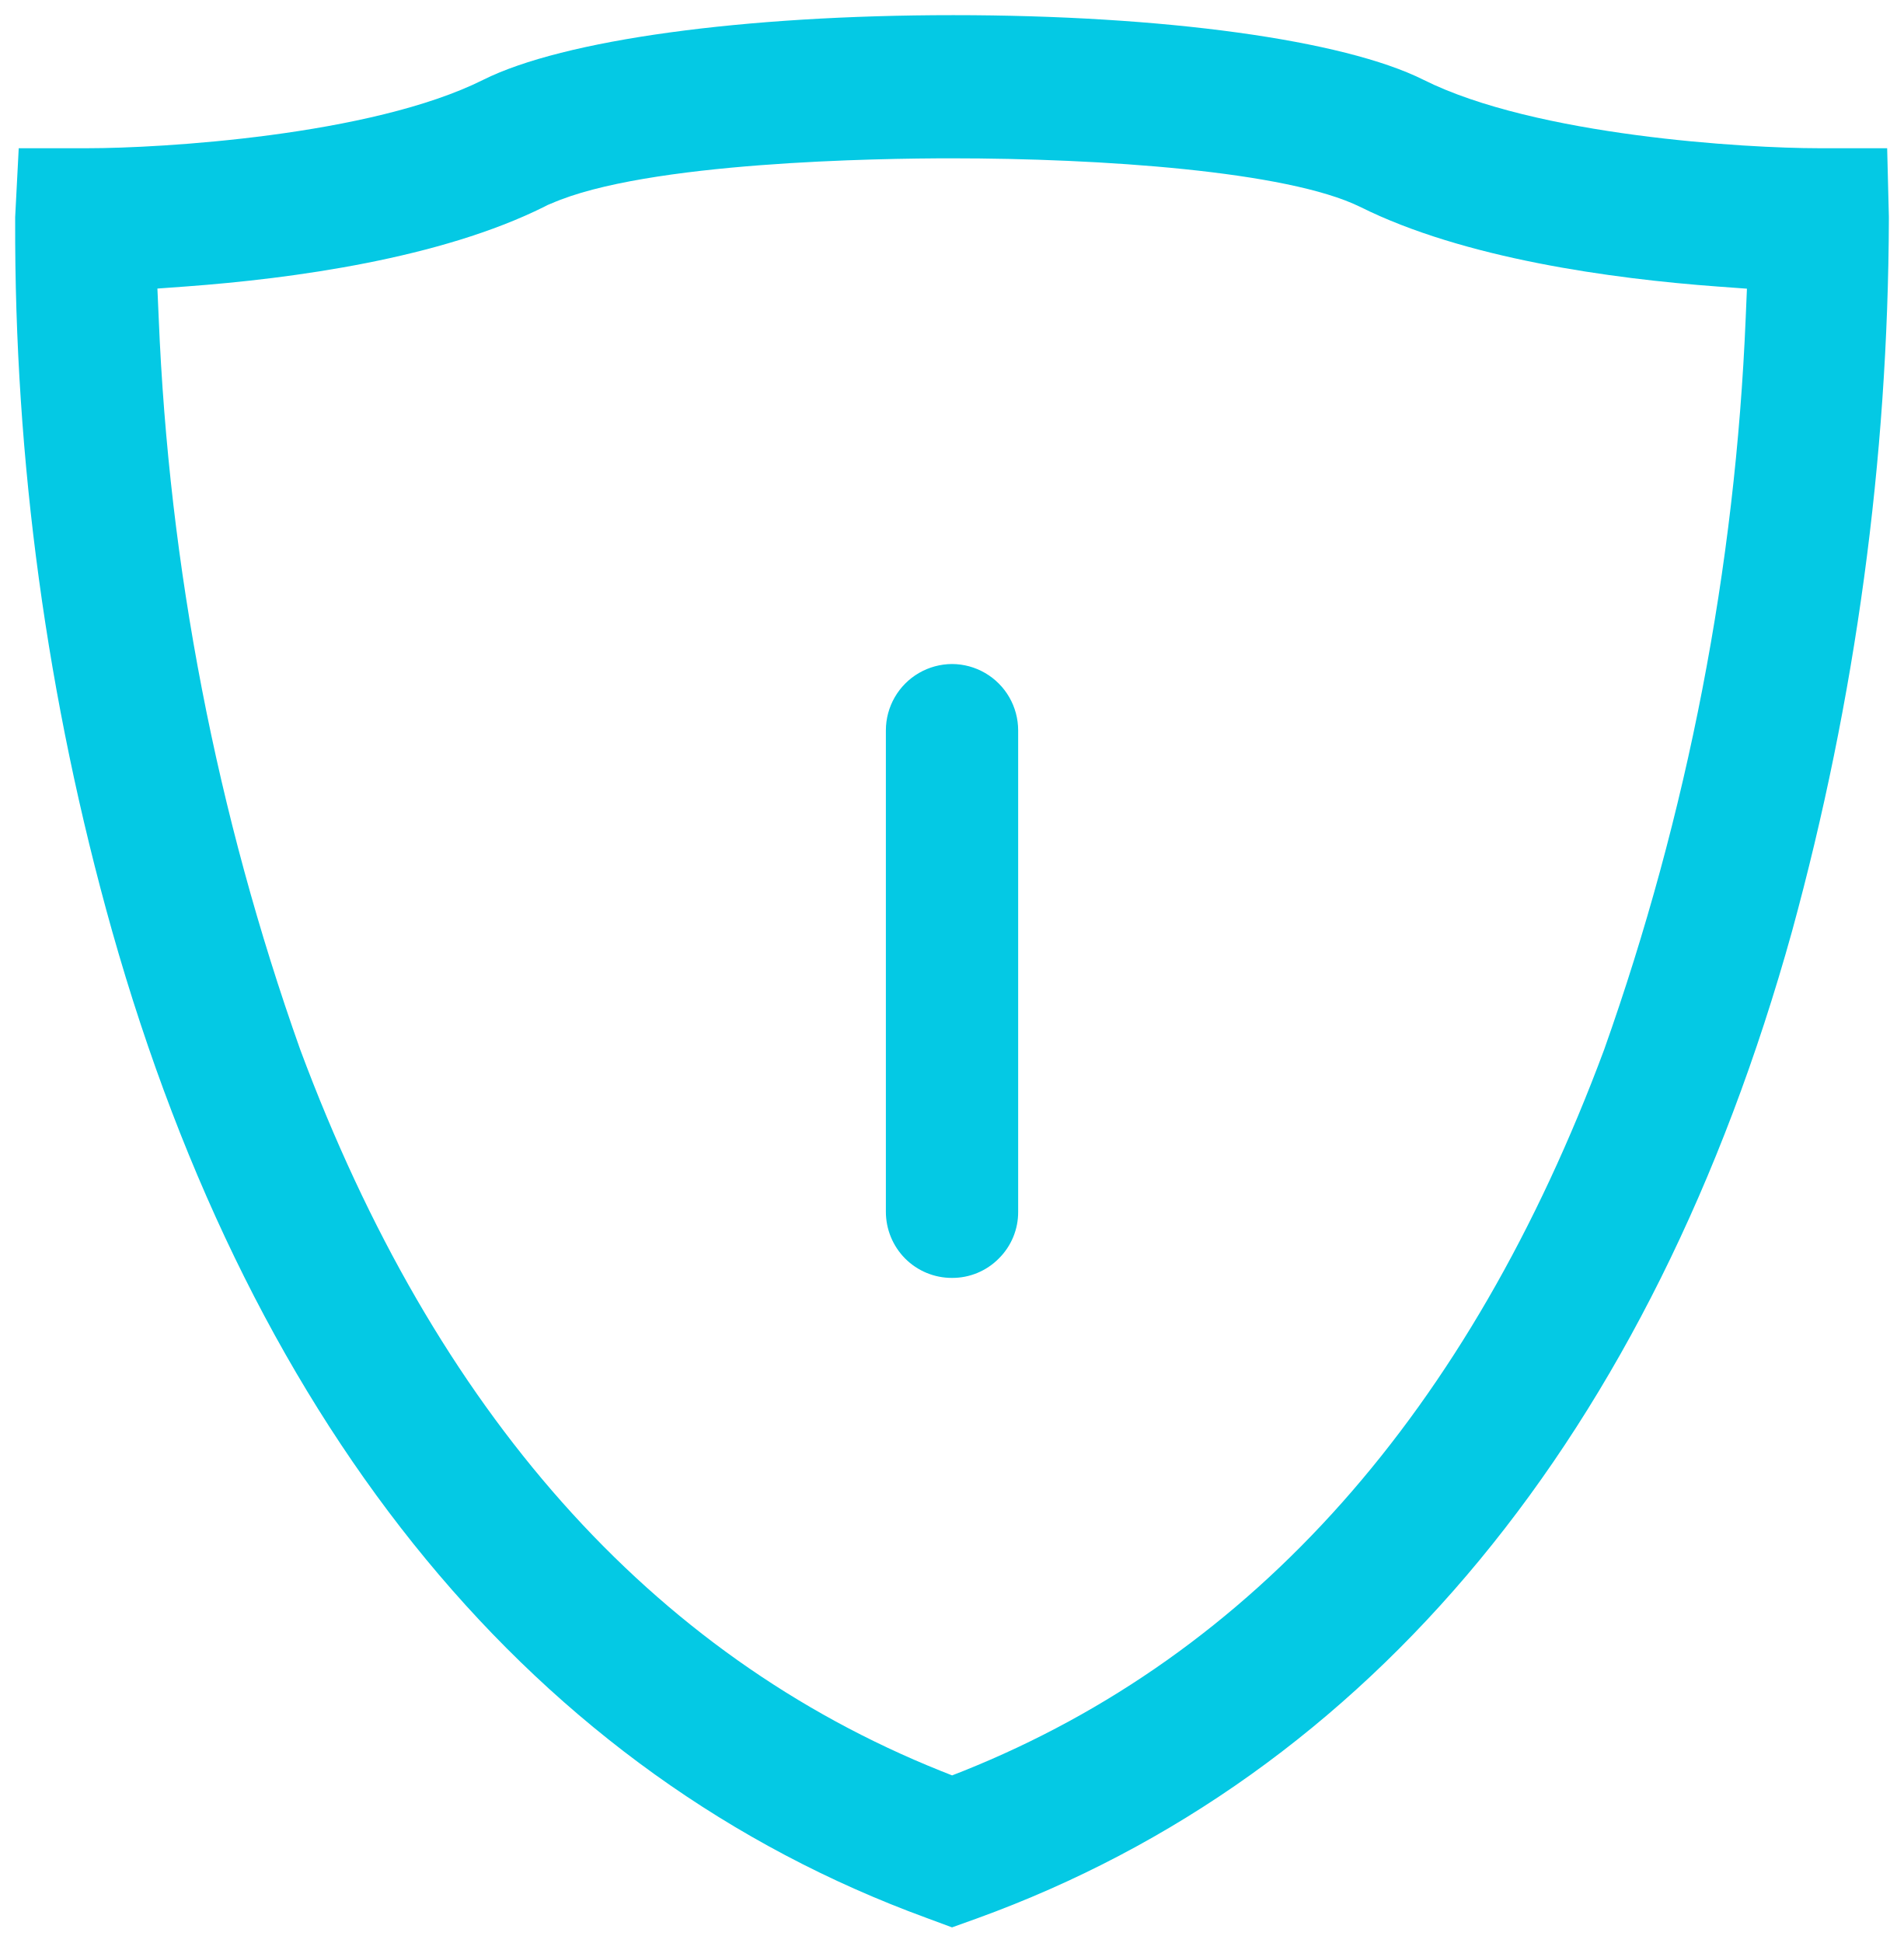
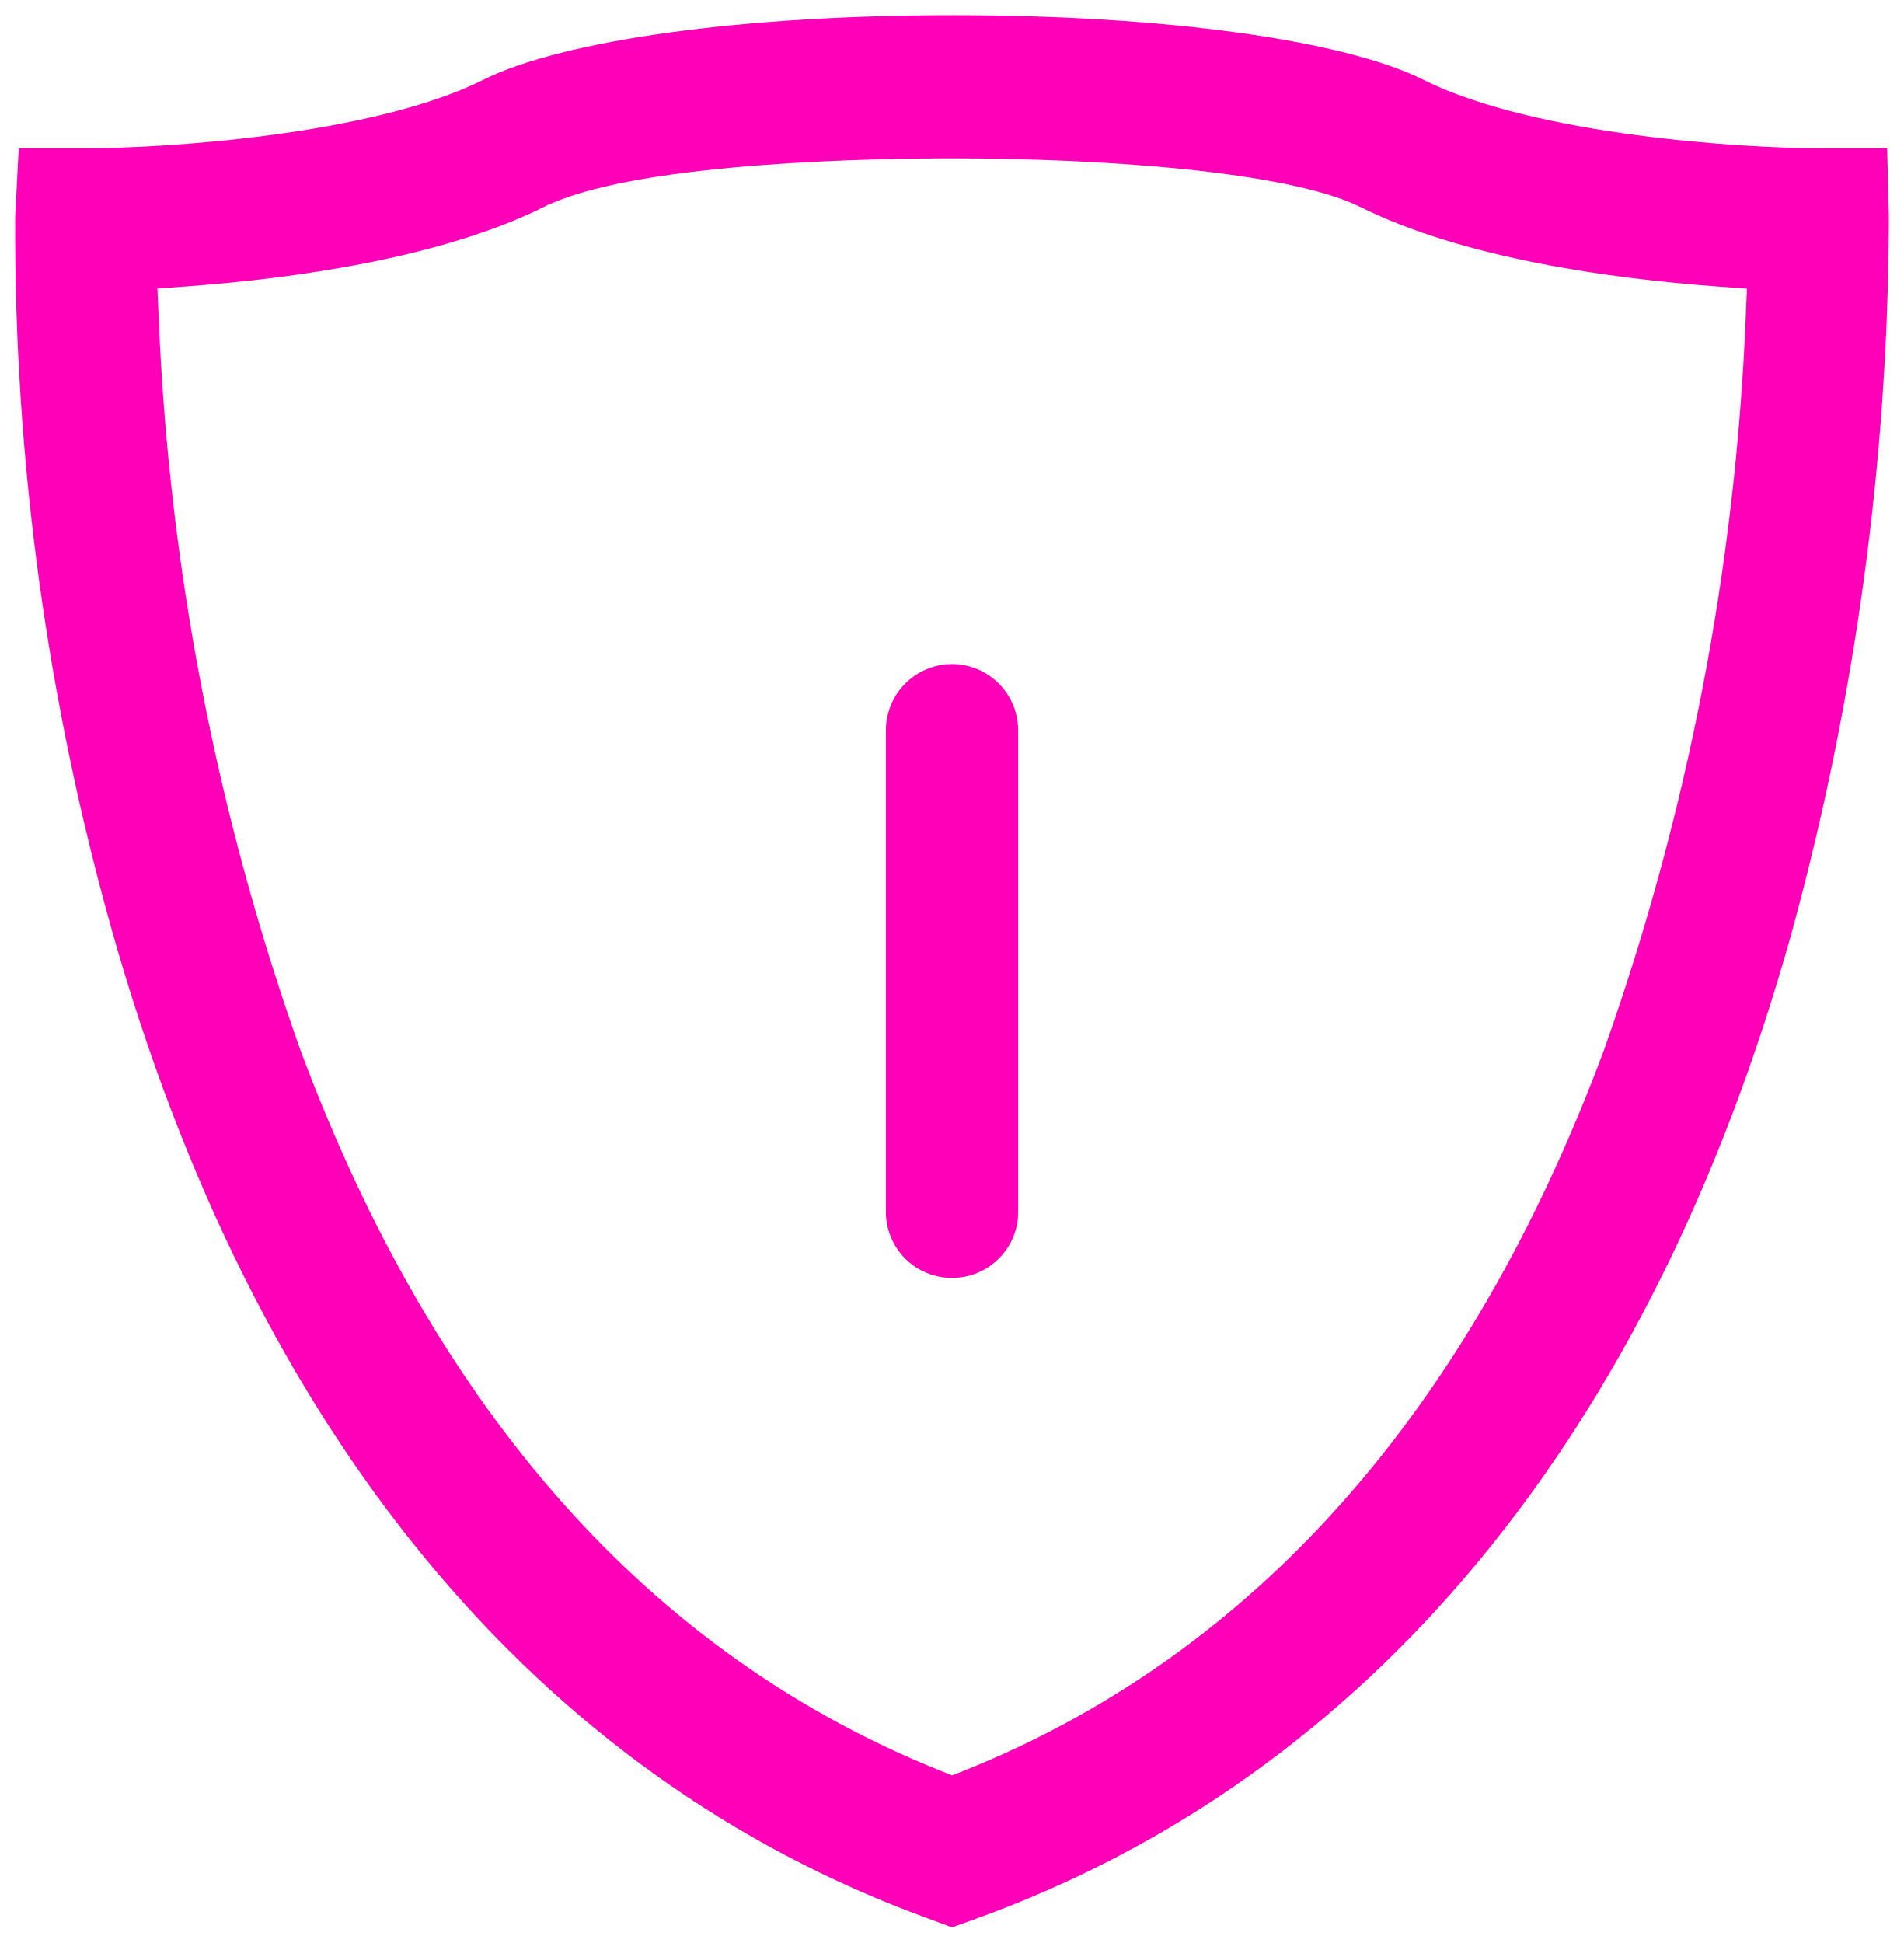
<svg xmlns="http://www.w3.org/2000/svg" width="63.732" height="65.033" viewBox="0 0 63.732 65.033">
-   <path id="secure_compatible" data-name="secure&amp;compatible" d="M-18907.539,3675.727c-13.07-4.777-22.5-16.2-27.258-33.027a86.7,86.7,0,0,1-3.246-23.8v-.1l.119-2.305h2.324c2.4,0,9.467-.409,13.227-2.291,2.672-1.336,8.7-2.163,15.732-2.163s13.064.827,15.736,2.163c3.76,1.882,10.822,2.291,13.223,2.291h2.3l.057,2.3v.067a91.3,91.3,0,0,1-3.242,23.845c-4.682,16.839-14.115,28.265-27.281,33.037l-.836.3Zm-12.686-57.329-.1.052c-3.475,1.735-8.437,2.41-11.982,2.671l-.975.071.043.974a83.311,83.311,0,0,0,4.738,24.5c4.516,12.125,11.73,20.247,21.449,24.144l.371.147.375-.147c9.721-3.893,16.936-12.015,21.449-24.14a83.573,83.573,0,0,0,4.74-24.5l.041-.974-.973-.071c-3.551-.261-8.508-.936-11.982-2.671-2.439-1.193-8.664-1.621-13.68-1.621-2.357,0-10.213.109-13.393,1.516h-.006Zm11.973,35.261a2.225,2.225,0,0,1-.646-1.568v-16.112a2.223,2.223,0,0,1,1.107-1.92,2.228,2.228,0,0,1,1.107-.3,2.217,2.217,0,0,1,1.107.3,2.223,2.223,0,0,1,1.107,1.92v16.112a2.182,2.182,0,0,1-.646,1.564,2.185,2.185,0,0,1-1.568.651A2.206,2.206,0,0,1-18908.252,3653.659Z" transform="translate(18938.551 -3611.534)" fill="#04c9e4" stroke="rgba(0,0,0,0)" stroke-miterlimit="10" stroke-width="1" />
+   <path id="secure_compatible" data-name="secure&amp;compatible" d="M-18907.539,3675.727c-13.07-4.777-22.5-16.2-27.258-33.027a86.7,86.7,0,0,1-3.246-23.8v-.1l.119-2.305h2.324c2.4,0,9.467-.409,13.227-2.291,2.672-1.336,8.7-2.163,15.732-2.163s13.064.827,15.736,2.163c3.76,1.882,10.822,2.291,13.223,2.291h2.3l.057,2.3v.067a91.3,91.3,0,0,1-3.242,23.845c-4.682,16.839-14.115,28.265-27.281,33.037l-.836.3Zm-12.686-57.329-.1.052c-3.475,1.735-8.437,2.41-11.982,2.671l-.975.071.043.974a83.311,83.311,0,0,0,4.738,24.5c4.516,12.125,11.73,20.247,21.449,24.144l.371.147.375-.147c9.721-3.893,16.936-12.015,21.449-24.14a83.573,83.573,0,0,0,4.74-24.5l.041-.974-.973-.071c-3.551-.261-8.508-.936-11.982-2.671-2.439-1.193-8.664-1.621-13.68-1.621-2.357,0-10.213.109-13.393,1.516h-.006Zm11.973,35.261a2.225,2.225,0,0,1-.646-1.568v-16.112a2.223,2.223,0,0,1,1.107-1.92,2.228,2.228,0,0,1,1.107-.3,2.217,2.217,0,0,1,1.107.3,2.223,2.223,0,0,1,1.107,1.92v16.112a2.182,2.182,0,0,1-.646,1.564,2.185,2.185,0,0,1-1.568.651A2.206,2.206,0,0,1-18908.252,3653.659Z" transform="translate(18938.551 -3611.534)" fill="#FF00B8" stroke="rgba(0,0,0,0)" stroke-miterlimit="10" stroke-width="1" />
</svg>
